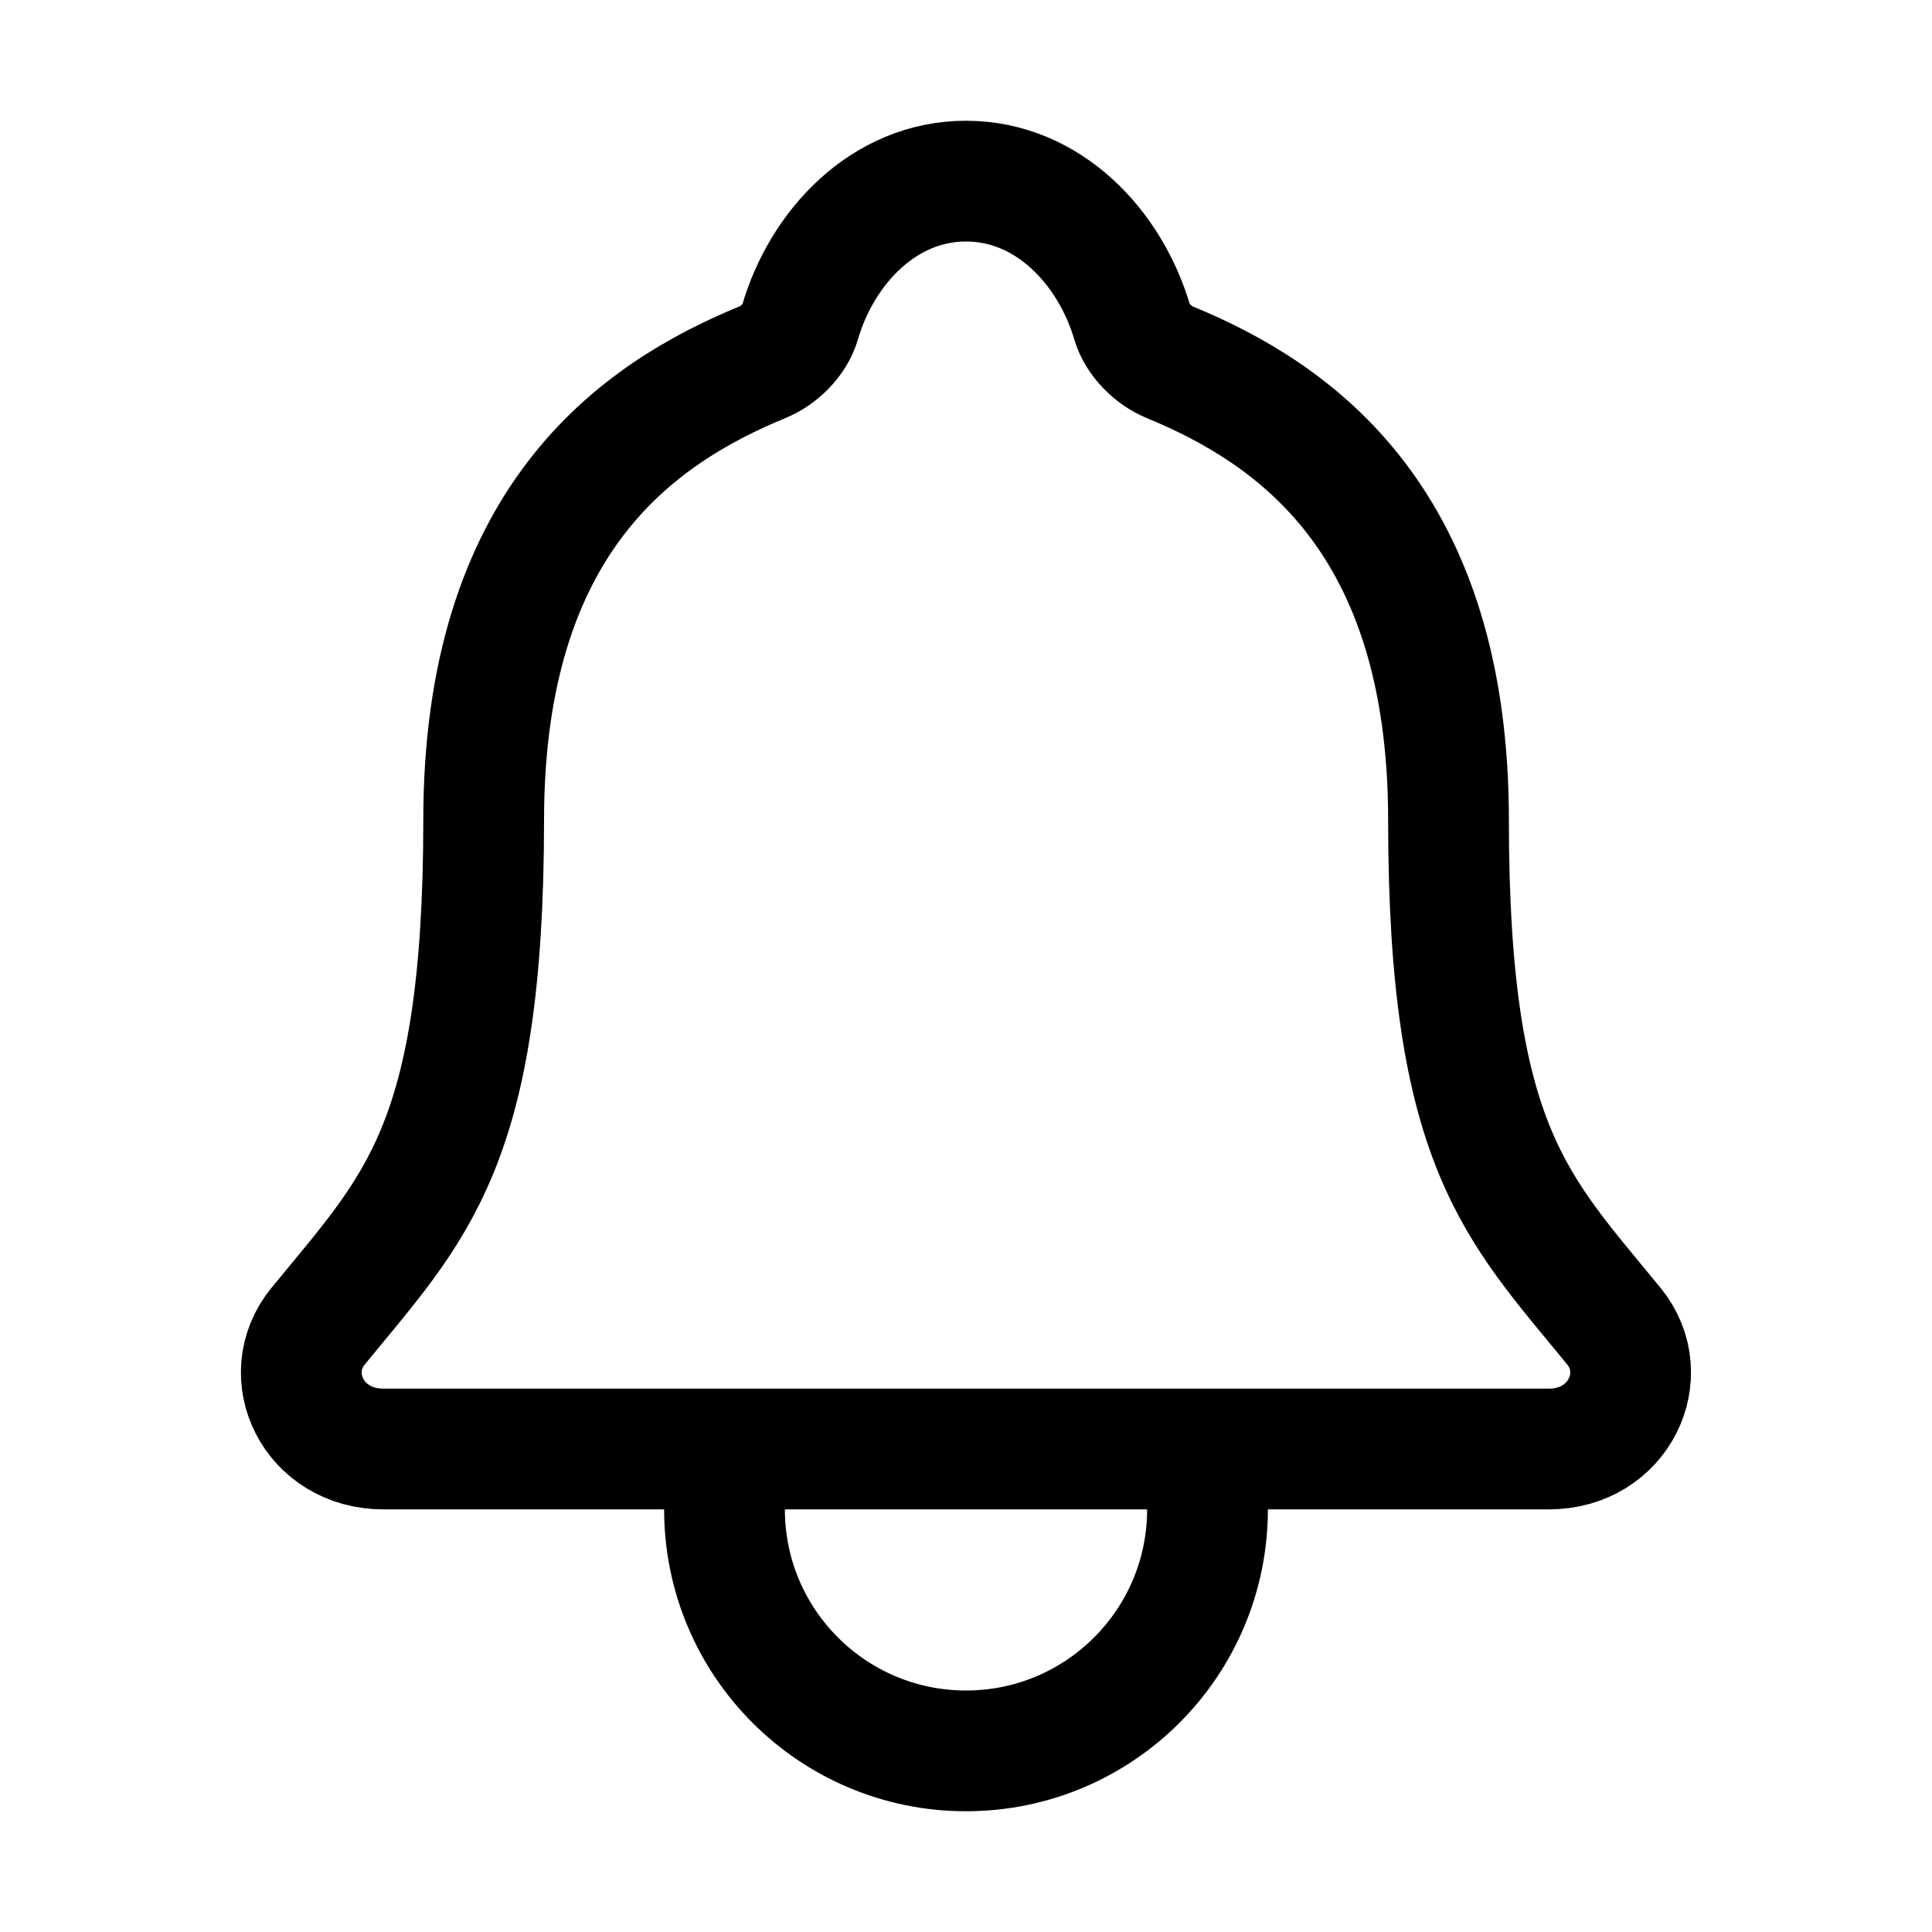
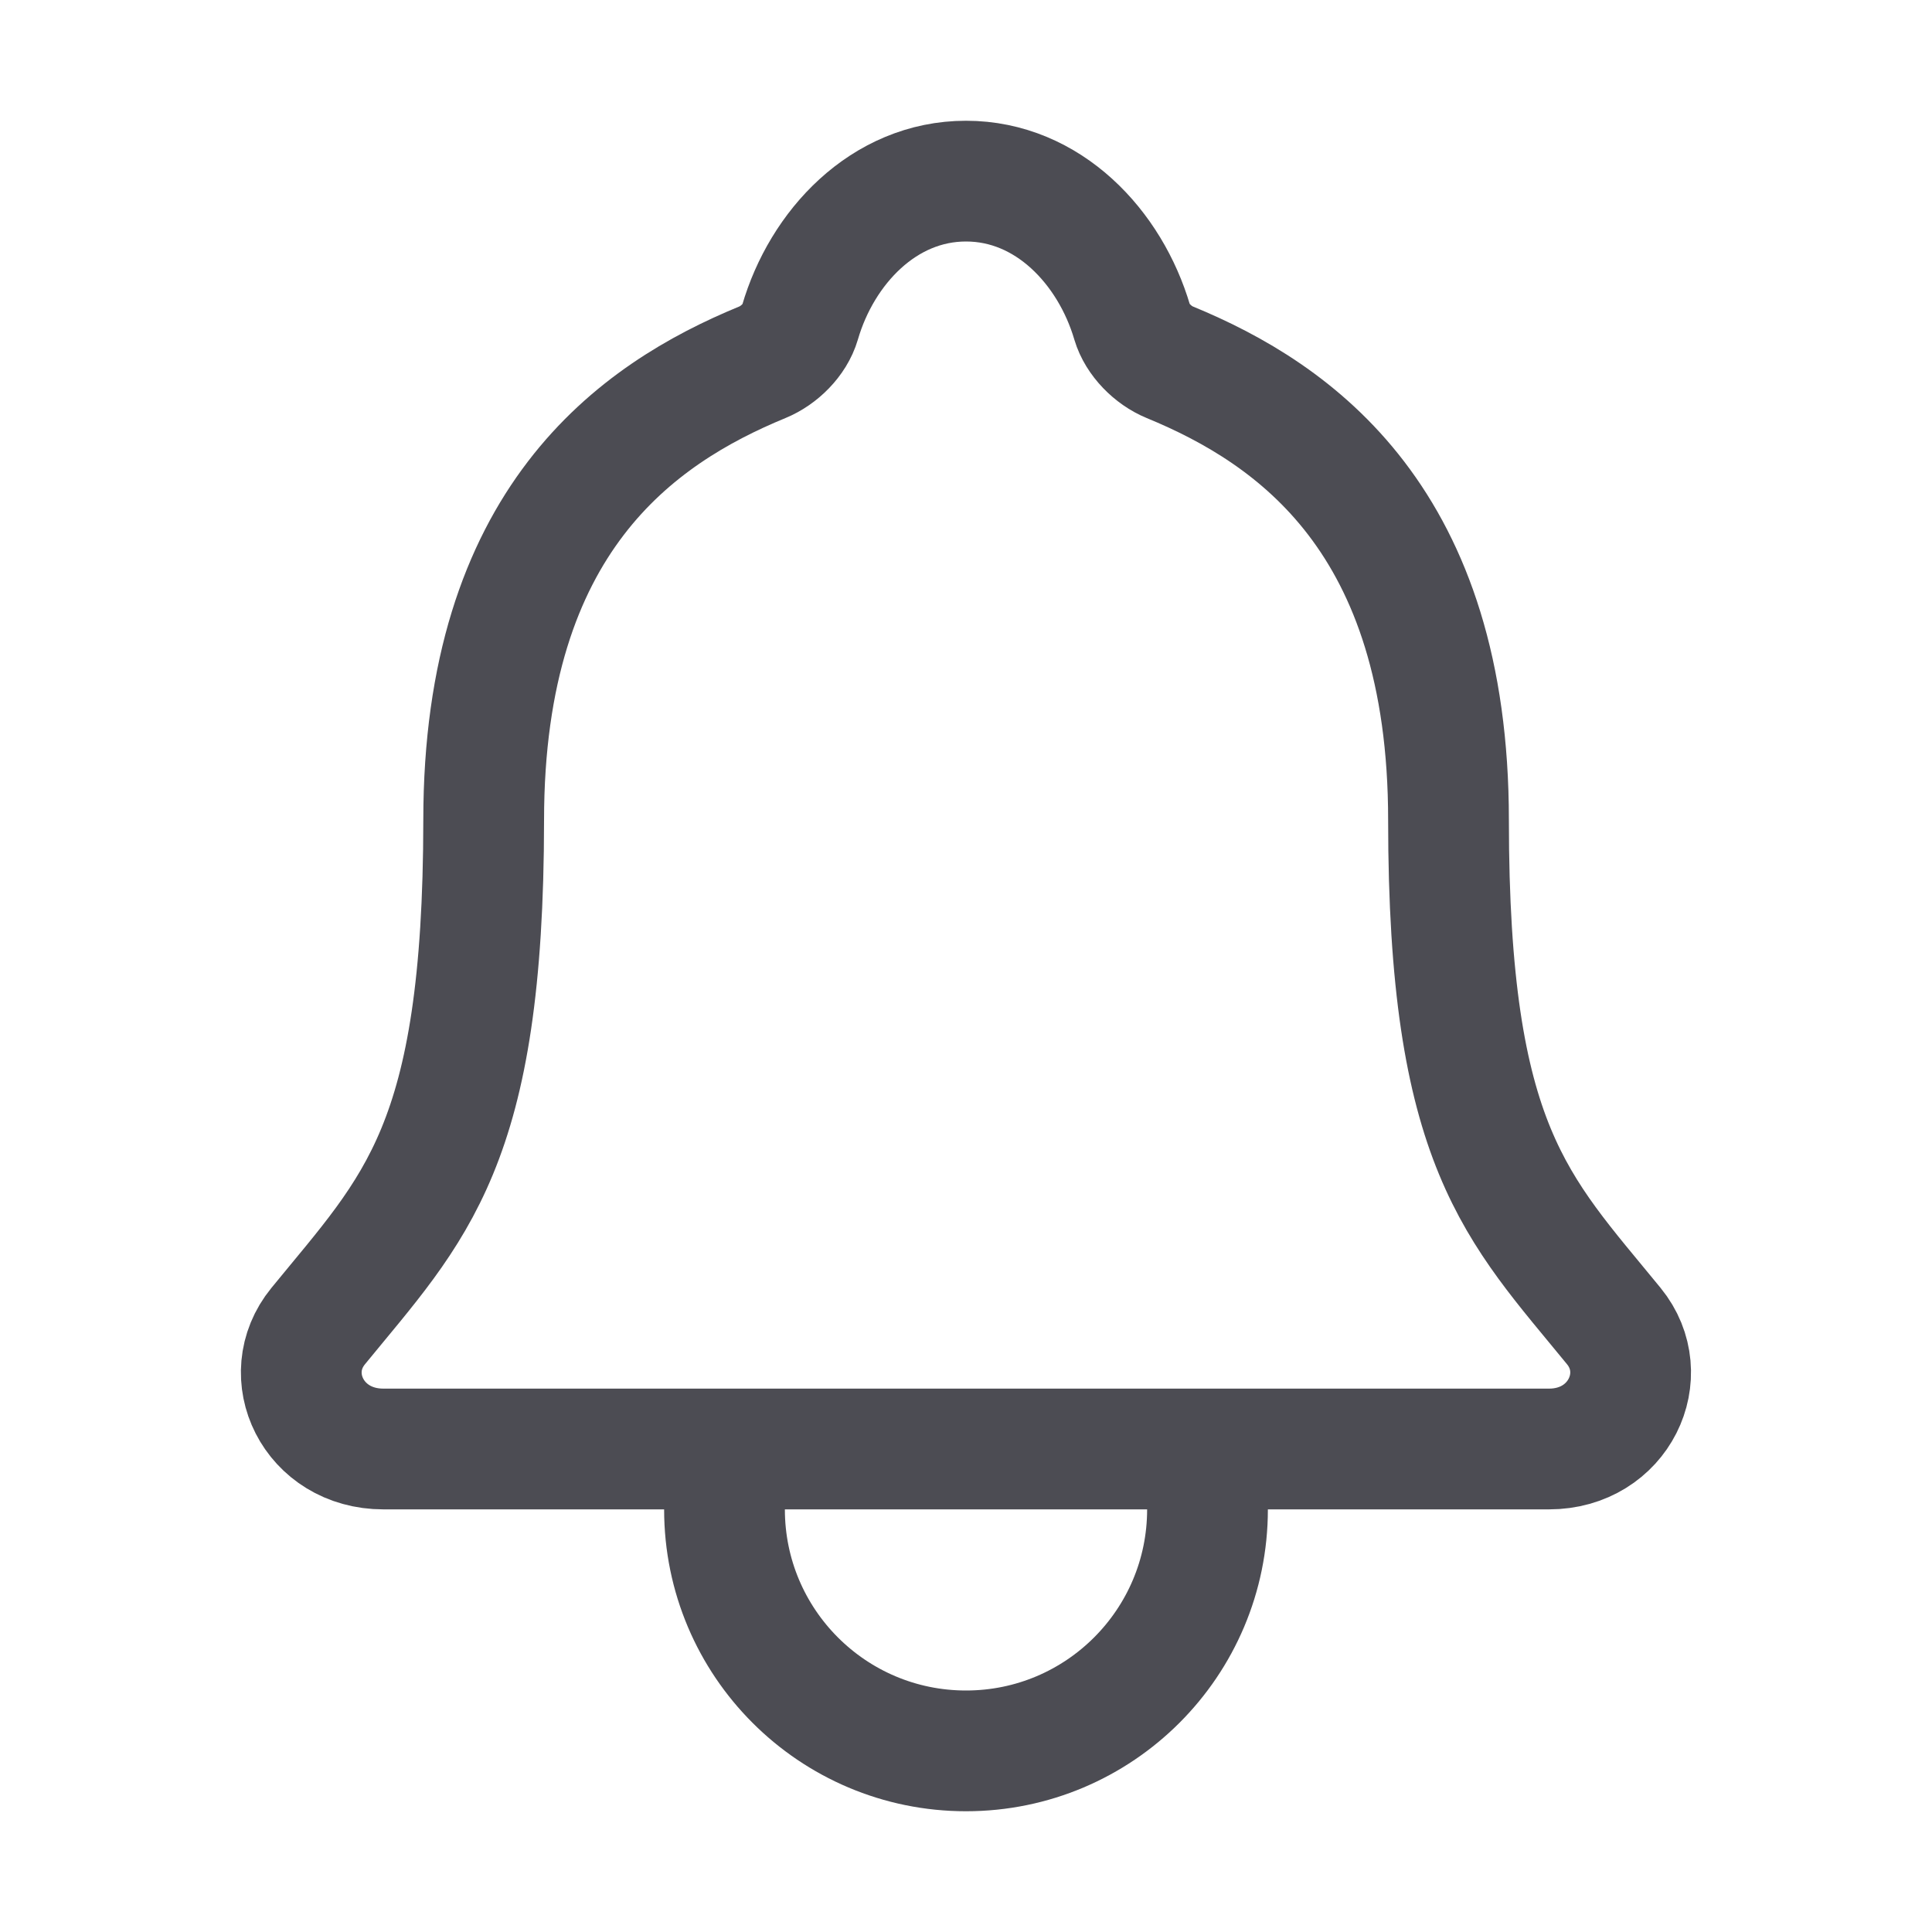
<svg xmlns="http://www.w3.org/2000/svg" class="ionicon" viewBox="0 0 512 512">
-   <path d="M427.68 351.43C402 320 383.87 304 383.87 217.35 383.87 138 343.35 109.73 310 96c-4.43-1.82-8.6-6-9.95-10.55C294.2 65.54 277.8 48 256 48s-38.21 17.55-44 37.47c-1.35 4.6-5.52 8.71-9.95 10.53-33.39 13.75-73.87 41.92-73.87 121.35C128.13 304 110 320 84.32 351.43 73.68 364.45 83 384 101.61 384h308.88c18.51 0 27.77-19.61 17.19-32.57zM320 384v16a64 64 0 01-128 0v-16" fill="none" stroke="currentColor" stroke-linecap="round" stroke-linejoin="round" stroke-width="32" />
+   <path d="M427.68 351.43C402 320 383.87 304 383.87 217.35 383.87 138 343.35 109.73 310 96c-4.43-1.82-8.6-6-9.95-10.55C294.2 65.54 277.8 48 256 48s-38.21 17.55-44 37.47c-1.35 4.6-5.52 8.71-9.95 10.53-33.39 13.75-73.87 41.92-73.87 121.35C128.13 304 110 320 84.32 351.43 73.68 364.45 83 384 101.61 384h308.88c18.51 0 27.77-19.61 17.19-32.57zM320 384v16a64 64 0 01-128 0v-16" fill="none" stroke="#4c4c53" stroke-linecap="round" stroke-linejoin="round" stroke-width="32" />
</svg>
